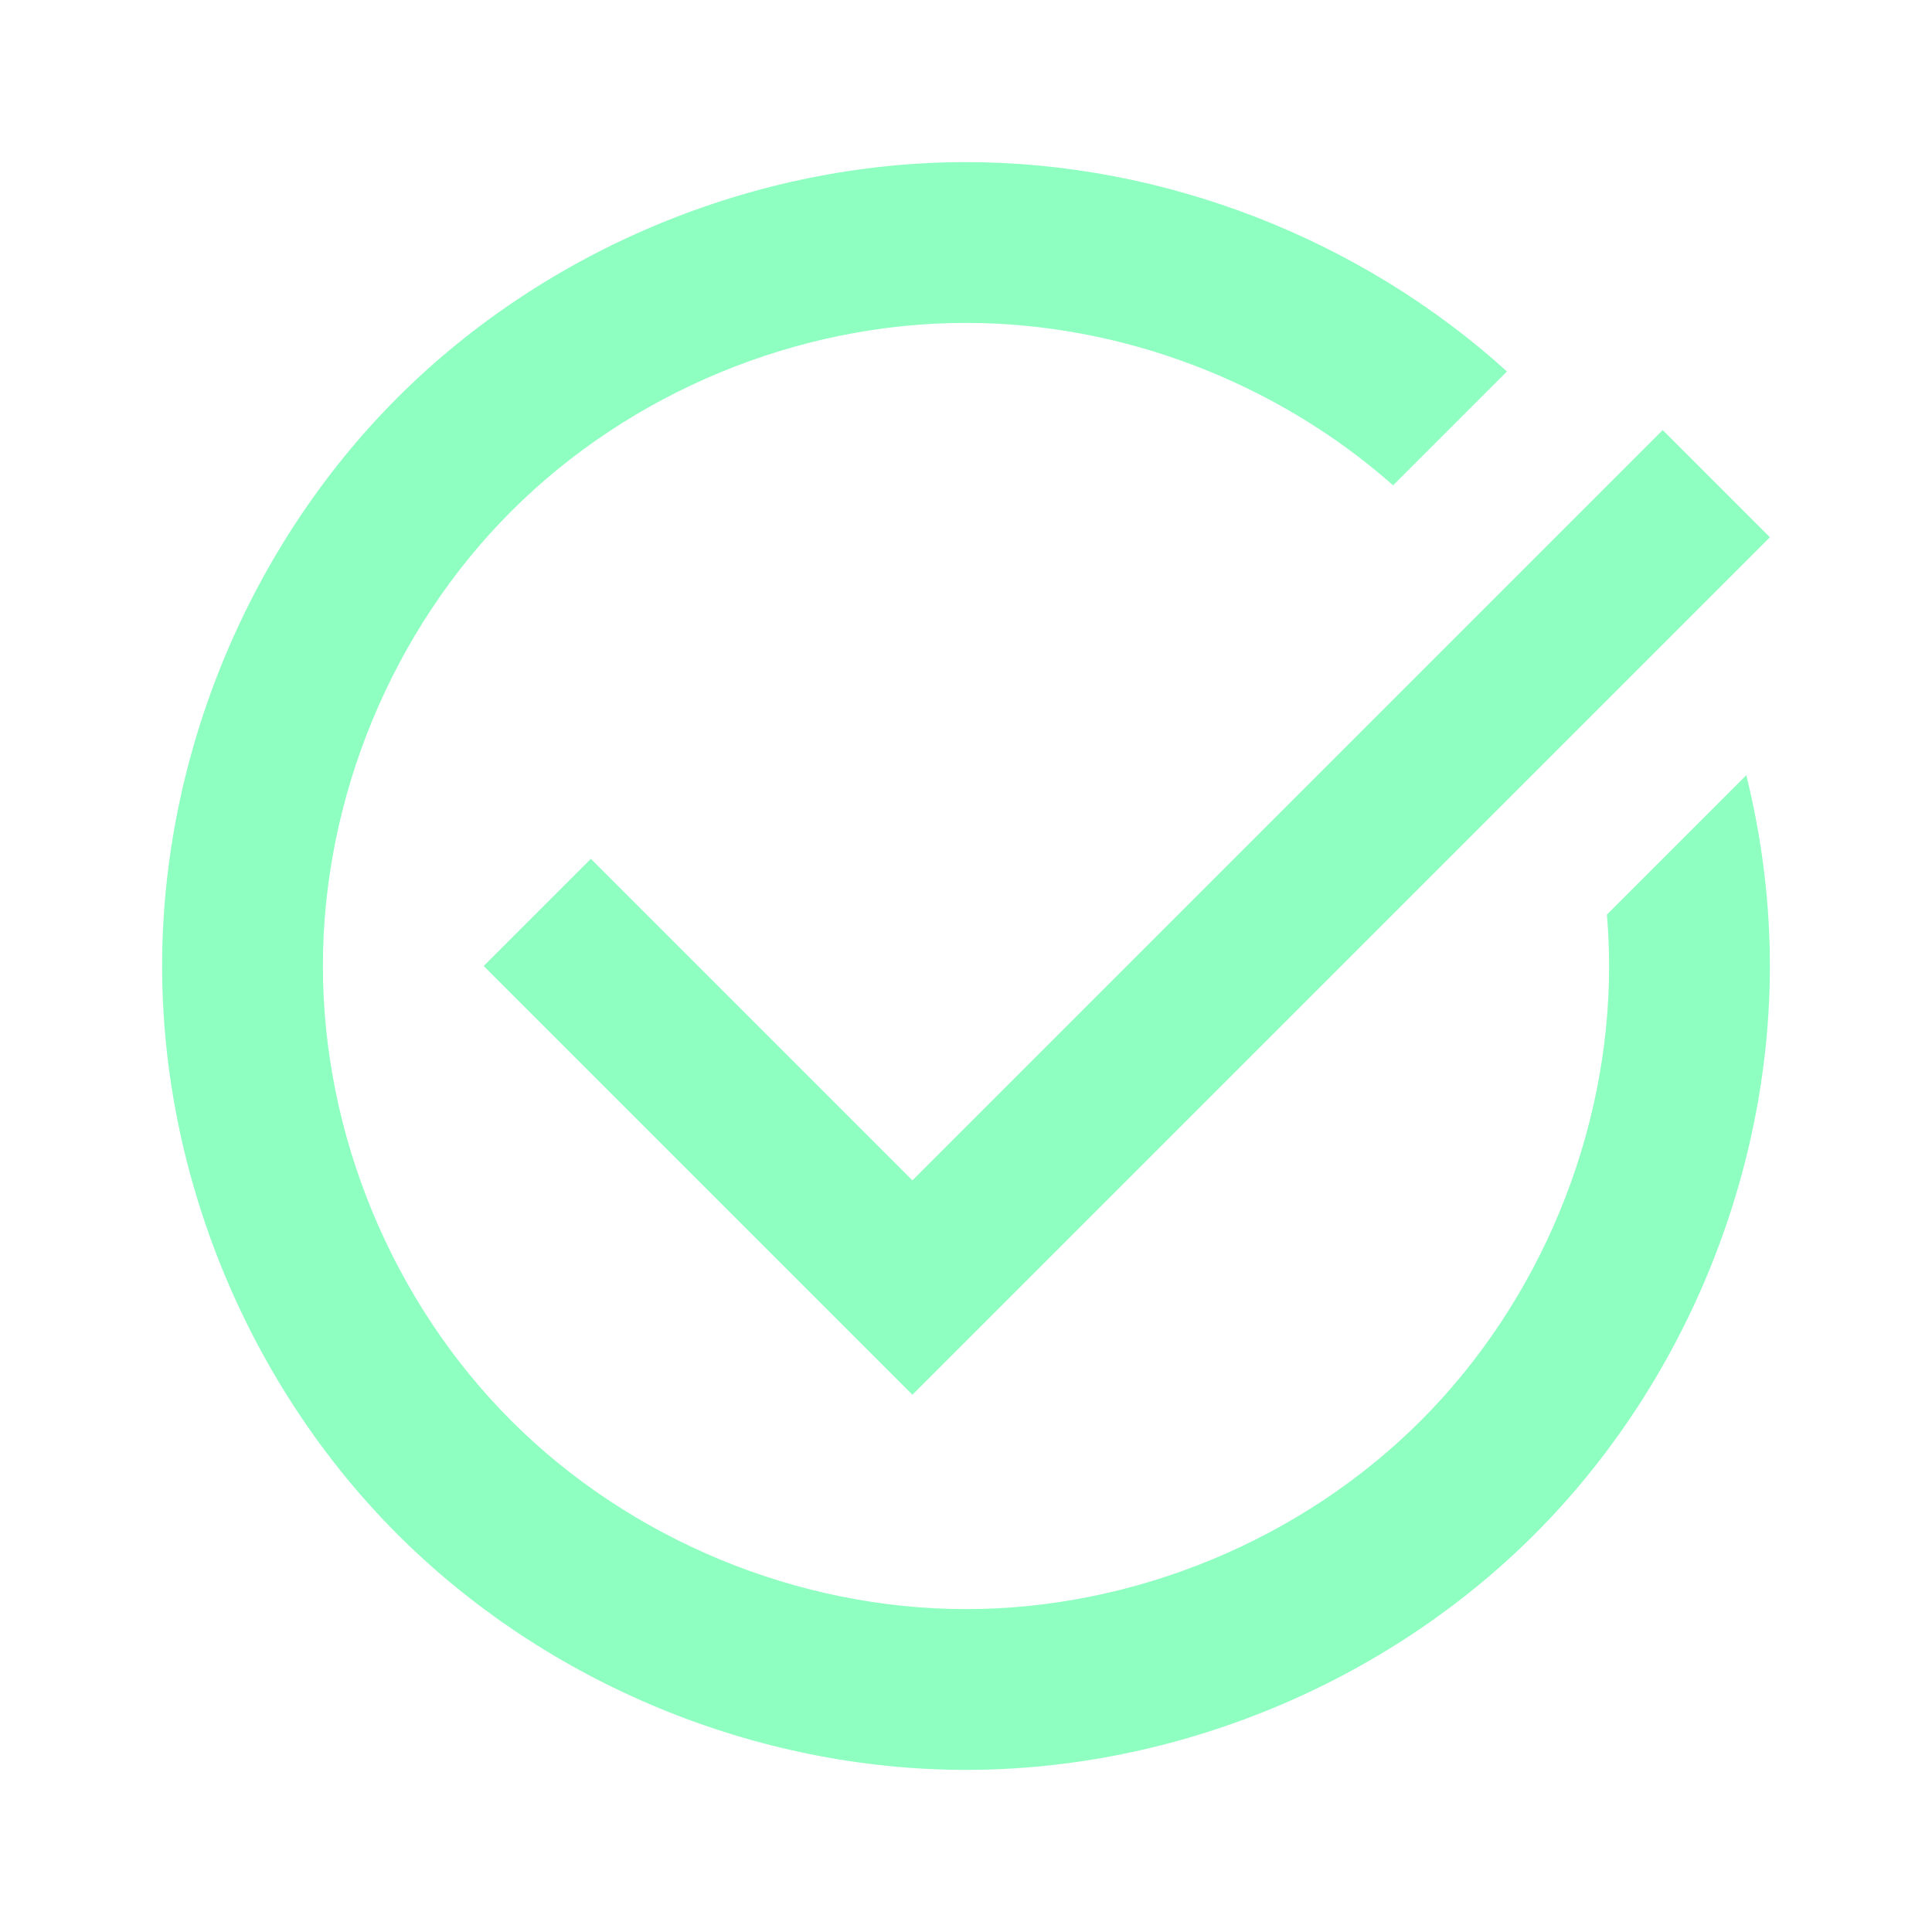
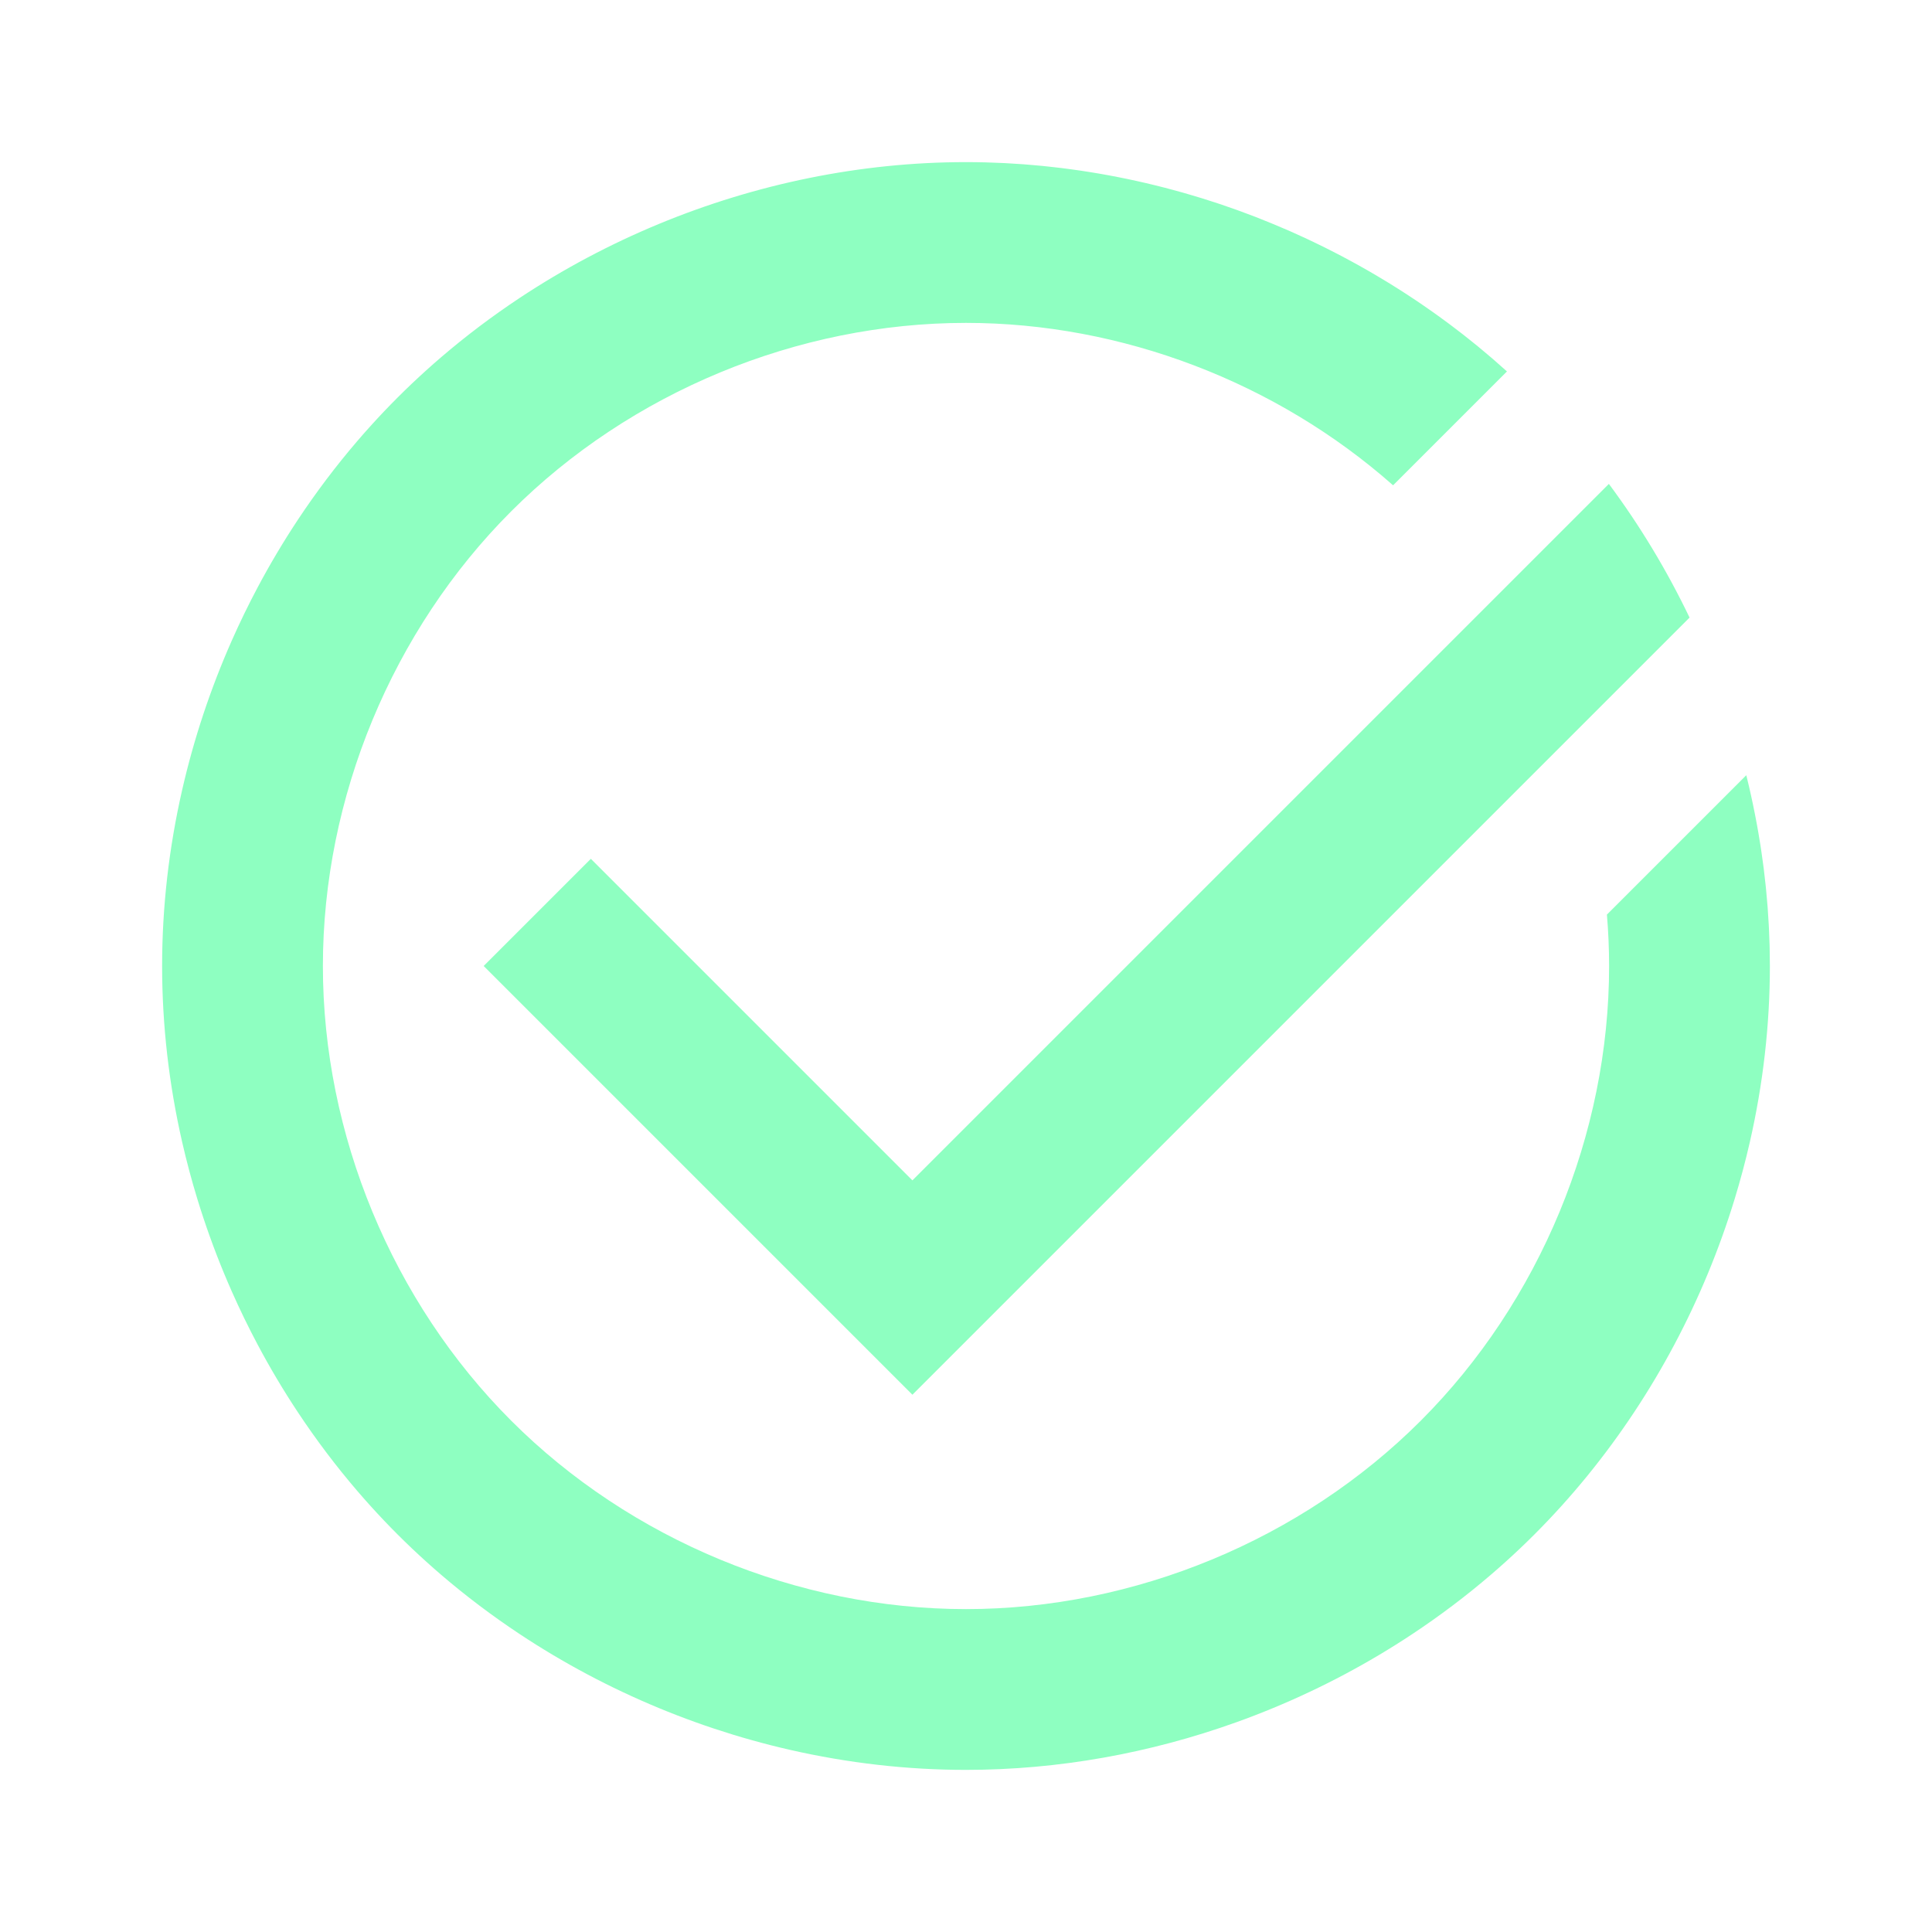
<svg xmlns="http://www.w3.org/2000/svg" width="190.765mm" height="190.765mm" viewBox="0 0 190.765 190.765" version="1.1" id="svg8">
  <defs id="defs2">
    </defs>
  <g id="layer1" transform="translate(127.1323,-15.74271)">
-     <path id="path887" style="fill:#8effc1;stroke:none;stroke-width:1px;stroke-linecap:butt;stroke-linejoin:miter;stroke-opacity:1;fill-opacity:1" d="M 360.5 60.5 C 281.96 60.5 203.903 92.831 148.367 148.367 C 92.831 203.903 60.5 281.96 60.5 360.5 C 60.5 439.04 92.831 517.097 148.367 572.633 C 203.903 628.169 281.96 660.5 360.5 660.5 C 439.04 660.5 517.097 628.169 572.633 572.633 C 628.169 517.097 660.5 439.04 660.5 360.5 C 660.5 336.511 657.474 312.571 651.699 289.301 L 599.684 341.316 C 600.215 347.695 600.5 354.095 600.5 360.5 C 600.5 423.332 574.634 485.776 530.205 530.205 C 485.776 574.634 423.332 600.5 360.5 600.5 C 297.668 600.5 235.224 574.634 190.795 530.205 C 146.366 485.776 120.5 423.332 120.5 360.5 C 120.5 297.668 146.366 235.224 190.795 190.795 C 235.224 146.366 297.668 120.5 360.5 120.5 C 418.613 120.5 476.382 142.64 519.885 181.115 L 562.381 138.619 C 507.712 89.07 434.322 60.5 360.5 60.5 z M 620.5 160.5 L 460.5 320.5 L 420.5 360.5 L 380.5 400.5 L 340.5 440.5 L 220.5 320.5 L 180.5 360.5 L 220.5 400.5 L 260.5 440.5 L 300.5 480.5 L 340.5 520.5 L 380.5 480.5 L 660.5 200.5 L 620.5 160.5 z " transform="matrix(0.2645833,0,0,0.2645833,-127.1323,15.74271)" />
+     <path id="path887" style="fill:#8effc1;stroke:none;stroke-width:1px;stroke-linecap:butt;stroke-linejoin:miter;stroke-opacity:1;fill-opacity:1" d="M 360.5 60.5 C 340.865 60.5 321.259 62.521 302.029 66.42 C 299.626 66.907 297.227 67.423 294.836 67.969 C 290.054 69.06 285.297 70.268 280.572 71.59 C 278.21 72.251 275.854 72.941 273.508 73.658 C 268.816 75.093 264.157 76.642 259.539 78.301 C 254.92 79.96 250.341 81.729 245.807 83.607 C 243.54 84.546 241.285 85.513 239.041 86.506 C 234.553 88.492 230.112 90.585 225.725 92.783 C 223.531 93.882 221.35 95.009 219.184 96.16 C 214.851 98.463 210.573 100.87 206.357 103.379 C 202.141 105.888 197.987 108.499 193.898 111.209 C 183.677 117.985 173.87 125.382 164.562 133.367 C 162.701 134.964 160.86 136.585 159.039 138.229 C 155.398 141.516 151.838 144.896 148.367 148.367 C 144.896 151.838 141.516 155.398 138.229 159.039 C 136.585 160.86 134.964 162.701 133.367 164.562 C 125.382 173.87 117.985 183.677 111.209 193.898 C 108.499 197.987 105.888 202.141 103.379 206.357 C 100.87 210.573 98.463 214.851 96.16 219.184 C 96.16 219.184 96.16 219.185 96.16 219.186 C 92.706 225.685 89.485 232.309 86.506 239.041 C 85.513 241.285 84.546 243.54 83.607 245.807 C 81.729 250.341 79.96 254.92 78.301 259.539 C 77.471 261.848 76.67 264.168 75.896 266.496 C 75.123 268.825 74.376 271.162 73.658 273.508 C 72.223 278.201 70.901 282.928 69.693 287.684 C 69.09 290.061 68.515 292.445 67.969 294.836 C 63.057 316.359 60.5 338.41 60.5 360.5 C 60.5 382.589 63.057 404.64 67.969 426.162 C 67.969 426.163 67.969 426.163 67.969 426.164 C 69.606 433.338 71.505 440.452 73.658 447.49 C 73.658 447.491 73.658 447.492 73.658 447.492 C 75.093 452.184 76.642 456.843 78.301 461.461 C 79.96 466.08 81.729 470.659 83.607 475.193 C 84.546 477.46 85.513 479.715 86.506 481.959 C 89.485 488.691 92.706 495.315 96.16 501.814 C 96.16 501.815 96.16 501.816 96.16 501.816 C 98.463 506.149 100.87 510.427 103.379 514.643 C 105.888 518.859 108.499 523.013 111.209 527.102 C 117.985 537.323 125.382 547.13 133.367 556.438 C 134.964 558.299 136.585 560.14 138.229 561.961 C 141.516 565.602 144.896 569.162 148.367 572.633 C 151.838 576.104 155.398 579.484 159.039 582.771 C 160.86 584.415 162.701 586.036 164.562 587.633 C 173.87 595.618 183.677 603.015 193.898 609.791 C 197.987 612.501 202.141 615.112 206.357 617.621 C 210.573 620.13 214.851 622.537 219.184 624.84 C 221.351 625.992 223.53 627.117 225.725 628.217 C 230.112 630.415 234.553 632.508 239.041 634.494 C 241.285 635.487 243.54 636.454 245.807 637.393 C 250.341 639.271 254.92 641.04 259.539 642.699 C 261.848 643.529 264.168 644.33 266.496 645.104 C 268.825 645.877 271.162 646.624 273.508 647.342 C 278.201 648.777 282.928 650.099 287.684 651.307 C 290.061 651.91 292.445 652.485 294.836 653.031 C 316.359 657.943 338.41 660.5 360.5 660.5 C 394.861 660.5 429.13 654.312 461.461 642.699 C 466.08 641.04 470.659 639.271 475.193 637.393 C 477.46 636.454 479.715 635.487 481.959 634.494 C 486.447 632.508 490.888 630.415 495.275 628.217 C 497.47 627.117 499.649 625.992 501.816 624.84 C 506.149 622.537 510.427 620.13 514.643 617.621 C 518.859 615.112 523.013 612.501 527.102 609.791 C 537.323 603.015 547.13 595.618 556.438 587.633 C 558.299 586.036 560.14 584.415 561.961 582.771 C 565.602 579.484 569.162 576.104 572.633 572.633 C 576.104 569.162 579.484 565.602 582.771 561.961 C 586.059 558.32 589.254 554.596 592.354 550.795 C 592.354 550.795 592.353 550.793 592.354 550.793 C 598.553 543.19 604.371 535.279 609.791 527.102 C 612.501 523.013 615.112 518.859 617.621 514.643 C 620.13 510.427 622.537 506.149 624.84 501.816 C 624.84 501.816 624.84 501.815 624.84 501.814 C 625.991 499.648 627.118 497.469 628.217 495.275 C 630.415 490.888 632.508 486.447 634.494 481.959 C 635.487 479.715 636.454 477.46 637.393 475.193 C 639.271 470.659 641.04 466.08 642.699 461.461 C 644.358 456.843 645.907 452.184 647.342 447.492 C 647.342 447.492 647.342 447.491 647.342 447.49 C 649.495 440.452 651.394 433.338 653.031 426.164 C 653.031 426.163 653.031 426.163 653.031 426.162 C 657.943 404.64 660.5 382.589 660.5 360.5 C 660.5 358.313 660.466 356.126 660.416 353.939 C 660.406 353.482 660.397 353.024 660.385 352.566 C 660.326 350.446 660.244 348.327 660.139 346.209 C 660.119 345.811 660.096 345.413 660.074 345.016 C 659.97 343.075 659.846 341.135 659.703 339.197 C 659.678 338.854 659.656 338.51 659.629 338.166 C 659.472 336.144 659.288 334.124 659.09 332.105 C 659.027 331.464 658.962 330.821 658.895 330.18 C 658.69 328.231 658.47 326.284 658.227 324.34 C 658.151 323.738 658.067 323.137 657.988 322.535 C 657.791 321.036 657.583 319.537 657.363 318.041 C 657.253 317.29 657.146 316.537 657.029 315.787 C 657.026 315.768 657.024 315.748 657.021 315.729 C 656.76 314.037 656.477 312.349 656.186 310.662 C 656.011 309.651 655.831 308.642 655.646 307.633 C 655.428 306.442 655.199 305.253 654.967 304.064 C 654.697 302.685 654.418 301.307 654.129 299.932 C 653.91 298.892 653.686 297.855 653.457 296.818 C 653.225 295.769 652.994 294.719 652.75 293.672 C 652.73 293.586 652.708 293.5 652.688 293.414 C 652.367 292.041 652.037 290.671 651.697 289.303 L 599.684 341.316 C 600.215 347.695 600.5 354.095 600.5 360.5 C 600.5 423.332 574.634 485.776 530.205 530.205 C 485.776 574.634 423.332 600.5 360.5 600.5 C 297.668 600.5 235.224 574.634 190.795 530.205 C 146.366 485.776 120.5 423.332 120.5 360.5 C 120.5 297.668 146.366 235.224 190.795 190.795 C 235.224 146.366 297.668 120.5 360.5 120.5 C 418.613 120.5 476.382 142.64 519.885 181.115 L 562.381 138.619 C 560.954 137.326 559.508 136.055 558.057 134.791 C 557.732 134.509 557.413 134.22 557.088 133.939 C 555.857 132.877 554.609 131.836 553.361 130.795 C 552.762 130.295 552.167 129.79 551.564 129.295 C 550.45 128.38 549.323 127.482 548.195 126.584 C 547.457 125.996 546.722 125.403 545.979 124.822 C 544.835 123.929 543.68 123.051 542.523 122.174 C 541.819 121.64 541.117 121.104 540.408 120.576 C 539.207 119.682 537.994 118.803 536.779 117.928 C 536.064 117.412 535.349 116.896 534.629 116.387 C 533.459 115.559 532.281 114.743 531.1 113.932 C 530.319 113.396 529.538 112.86 528.752 112.332 C 527.559 111.53 526.36 110.738 525.156 109.953 C 524.393 109.455 523.627 108.961 522.859 108.471 C 521.623 107.681 520.382 106.899 519.135 106.127 C 518.383 105.662 517.629 105.203 516.873 104.744 C 515.626 103.988 514.377 103.237 513.119 102.498 C 512.281 102.006 511.437 101.521 510.594 101.037 C 509.406 100.355 508.218 99.676 507.021 99.01 C 506.159 98.53 505.291 98.06 504.424 97.588 C 503.177 96.909 501.928 96.232 500.672 95.57 C 499.908 95.168 499.138 94.778 498.371 94.383 C 497.04 93.697 495.71 93.01 494.369 92.344 C 493.509 91.916 492.643 91.503 491.779 91.084 C 490.539 90.482 489.301 89.876 488.053 89.291 C 487.114 88.851 486.166 88.429 485.223 87.998 C 483.995 87.437 482.77 86.869 481.535 86.324 C 480.774 85.989 480.006 85.671 479.242 85.342 C 476.333 84.088 473.405 82.877 470.459 81.713 C 469.846 81.471 469.238 81.217 468.623 80.979 C 468.613 80.974 468.602 80.971 468.592 80.967 C 467.392 80.502 466.183 80.061 464.977 79.611 C 463.963 79.233 462.953 78.846 461.936 78.479 C 460.731 78.044 459.518 77.631 458.309 77.211 C 457.26 76.847 456.213 76.476 455.16 76.123 C 454.005 75.736 452.845 75.369 451.686 74.996 C 450.578 74.64 449.471 74.279 448.359 73.936 C 447.189 73.574 446.013 73.229 444.838 72.881 C 443.738 72.555 442.639 72.227 441.535 71.914 C 440.328 71.571 439.117 71.246 437.906 70.918 C 436.821 70.624 435.736 70.33 434.648 70.049 C 433.464 69.742 432.277 69.448 431.09 69.156 C 429.951 68.876 428.812 68.599 427.67 68.332 C 426.501 68.059 425.33 67.796 424.158 67.537 C 422.991 67.279 421.824 67.027 420.654 66.783 C 419.515 66.545 418.374 66.314 417.232 66.09 C 416.032 65.854 414.83 65.626 413.627 65.404 C 412.49 65.195 411.352 64.989 410.213 64.793 C 408.974 64.58 407.733 64.377 406.492 64.18 C 405.402 64.006 404.312 63.835 403.221 63.674 C 401.925 63.482 400.628 63.305 399.33 63.131 C 398.262 62.987 397.193 62.843 396.123 62.711 C 394.823 62.551 393.521 62.409 392.219 62.266 C 391.162 62.15 390.105 62.028 389.047 61.924 C 387.623 61.783 386.197 61.663 384.771 61.543 C 383.846 61.465 382.921 61.38 381.994 61.311 C 380.429 61.194 378.862 61.101 377.295 61.01 C 376.477 60.962 375.66 60.904 374.842 60.863 C 373.287 60.786 371.73 60.736 370.174 60.684 C 369.315 60.655 368.458 60.611 367.6 60.59 C 365.234 60.531 362.867 60.5 360.5 60.5 z M 600.416 180.584 L 460.5 320.5 L 420.5 360.5 L 380.5 400.5 L 340.5 440.5 L 220.5 320.5 L 180.5 360.5 L 220.5 400.5 L 260.5 440.5 L 300.5 480.5 L 340.5 520.5 L 380.5 480.5 L 630.525 230.475 C 622.108 212.929 612.026 196.188 600.416 180.584 z " transform="matrix(0.2645833,0,0,0.2645833,-127.1323,15.74271)" />
  </g>
</svg>
